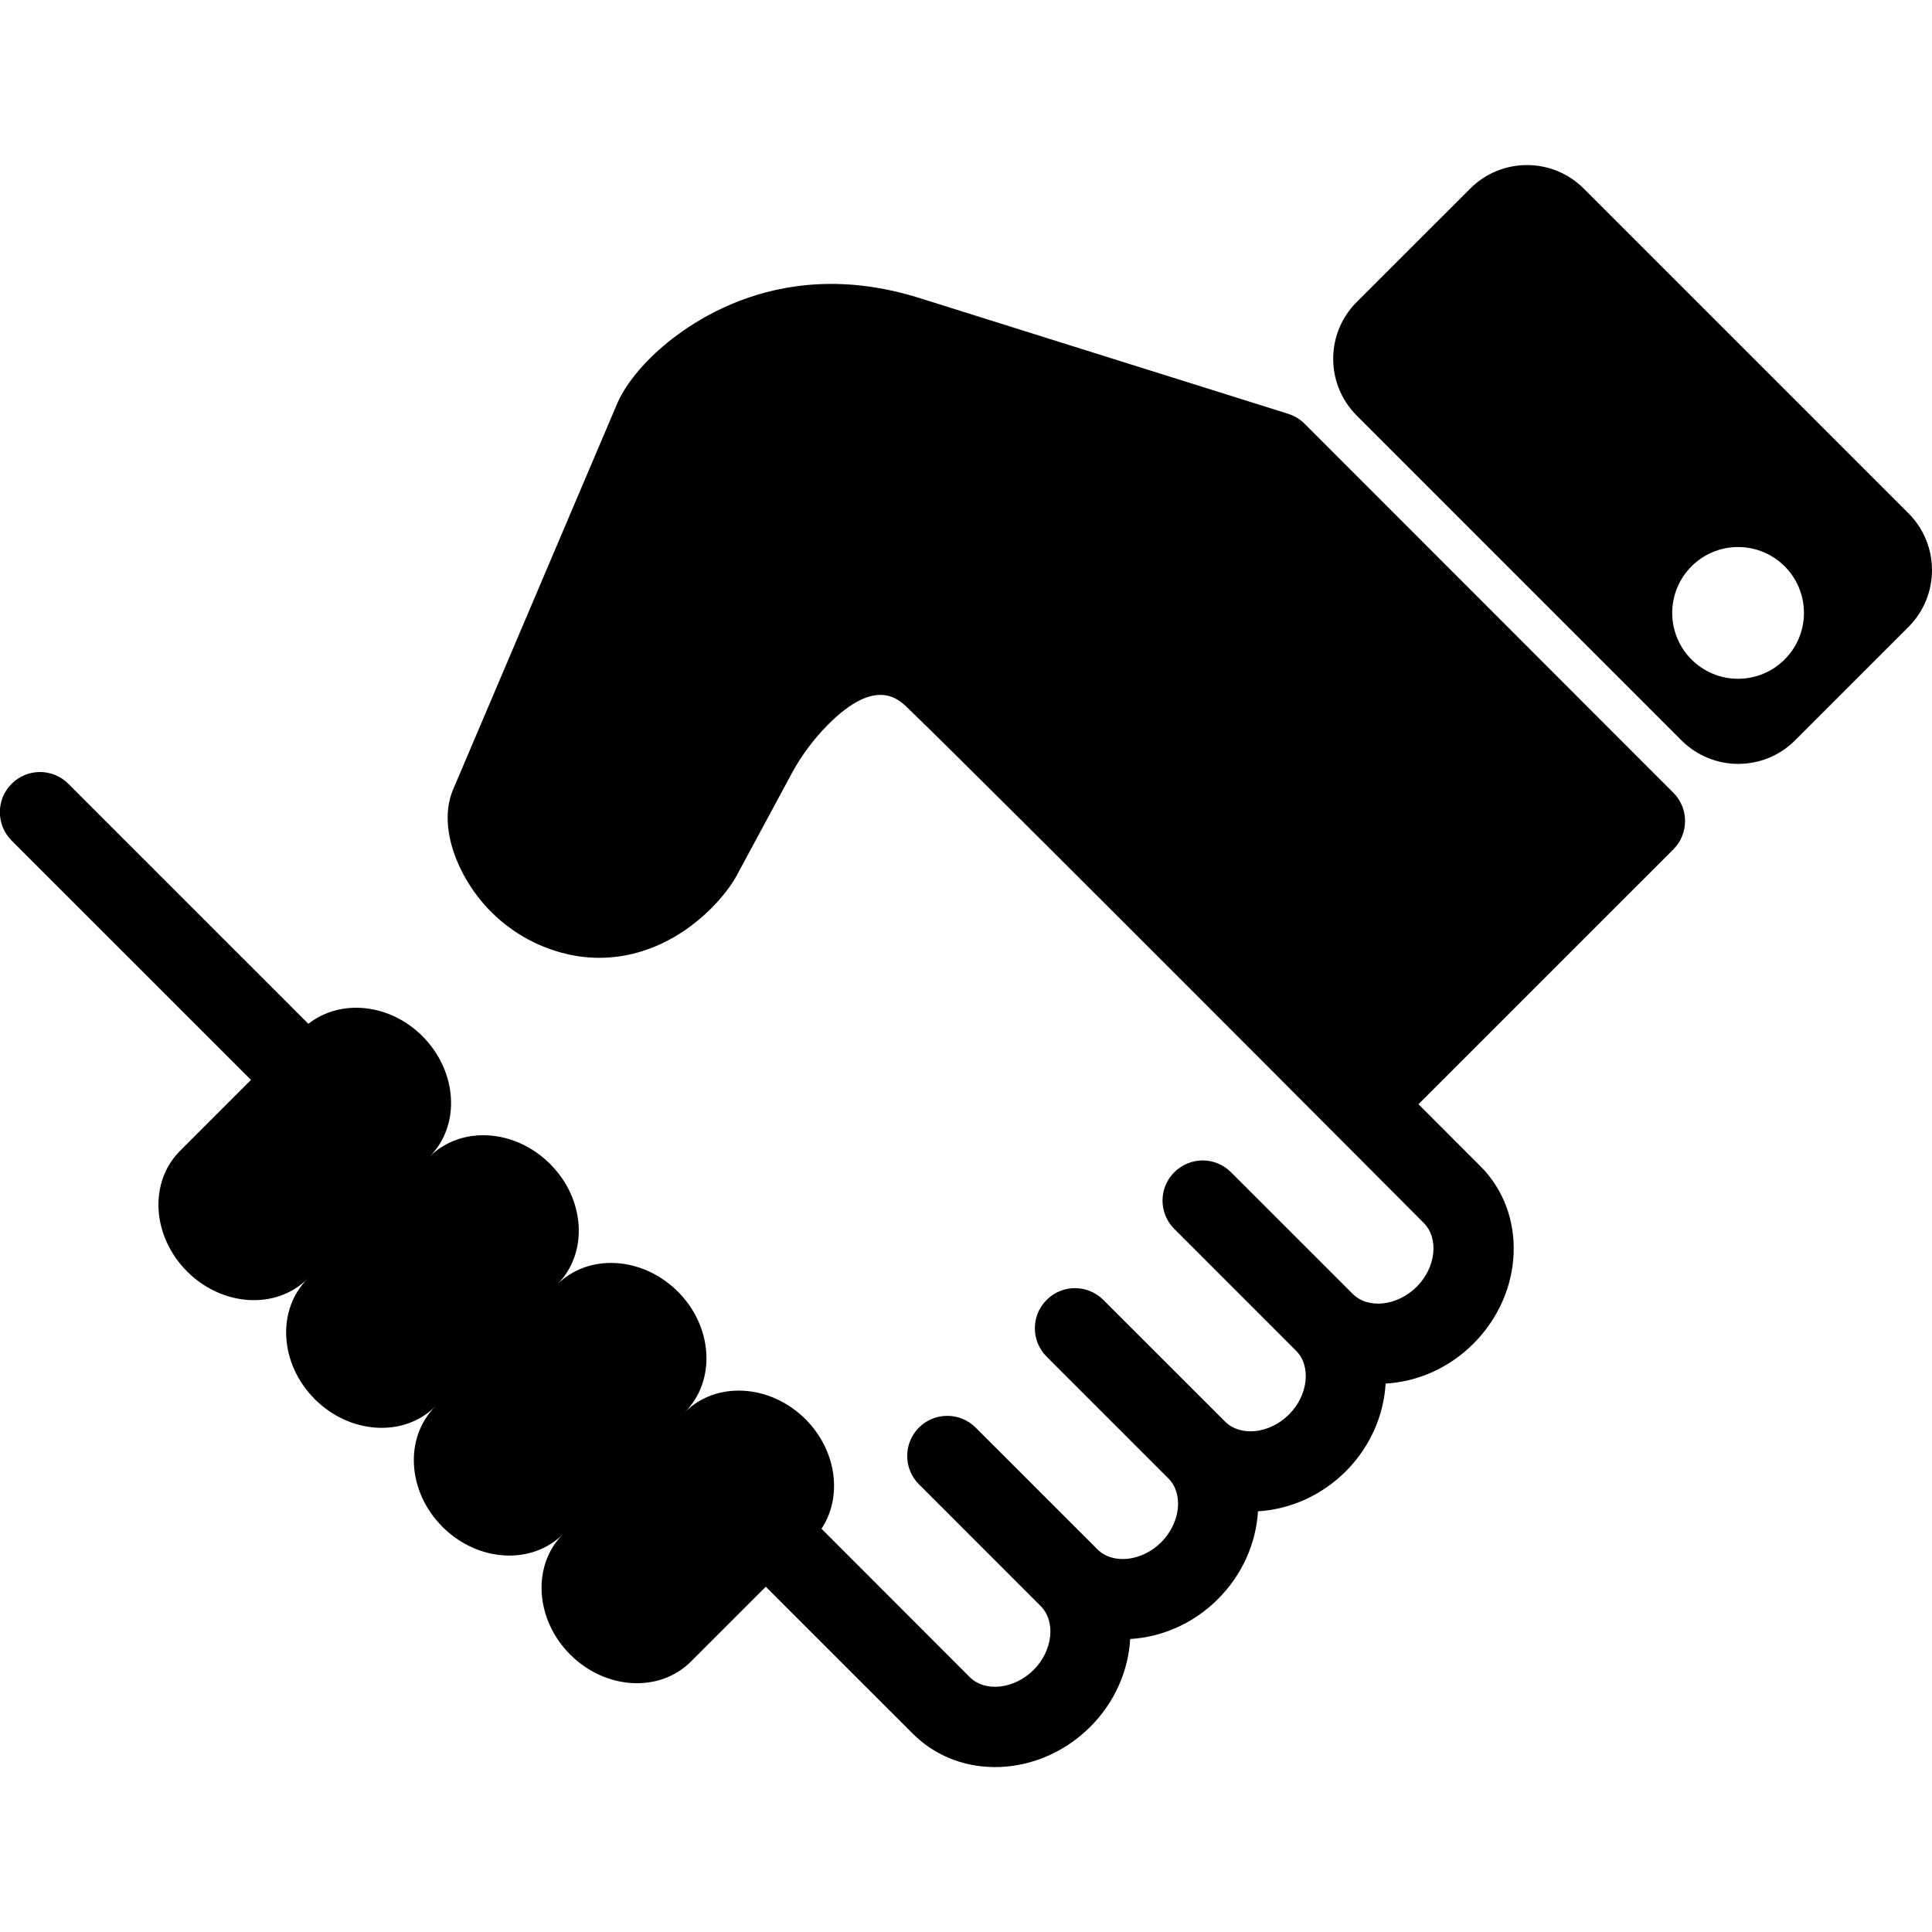
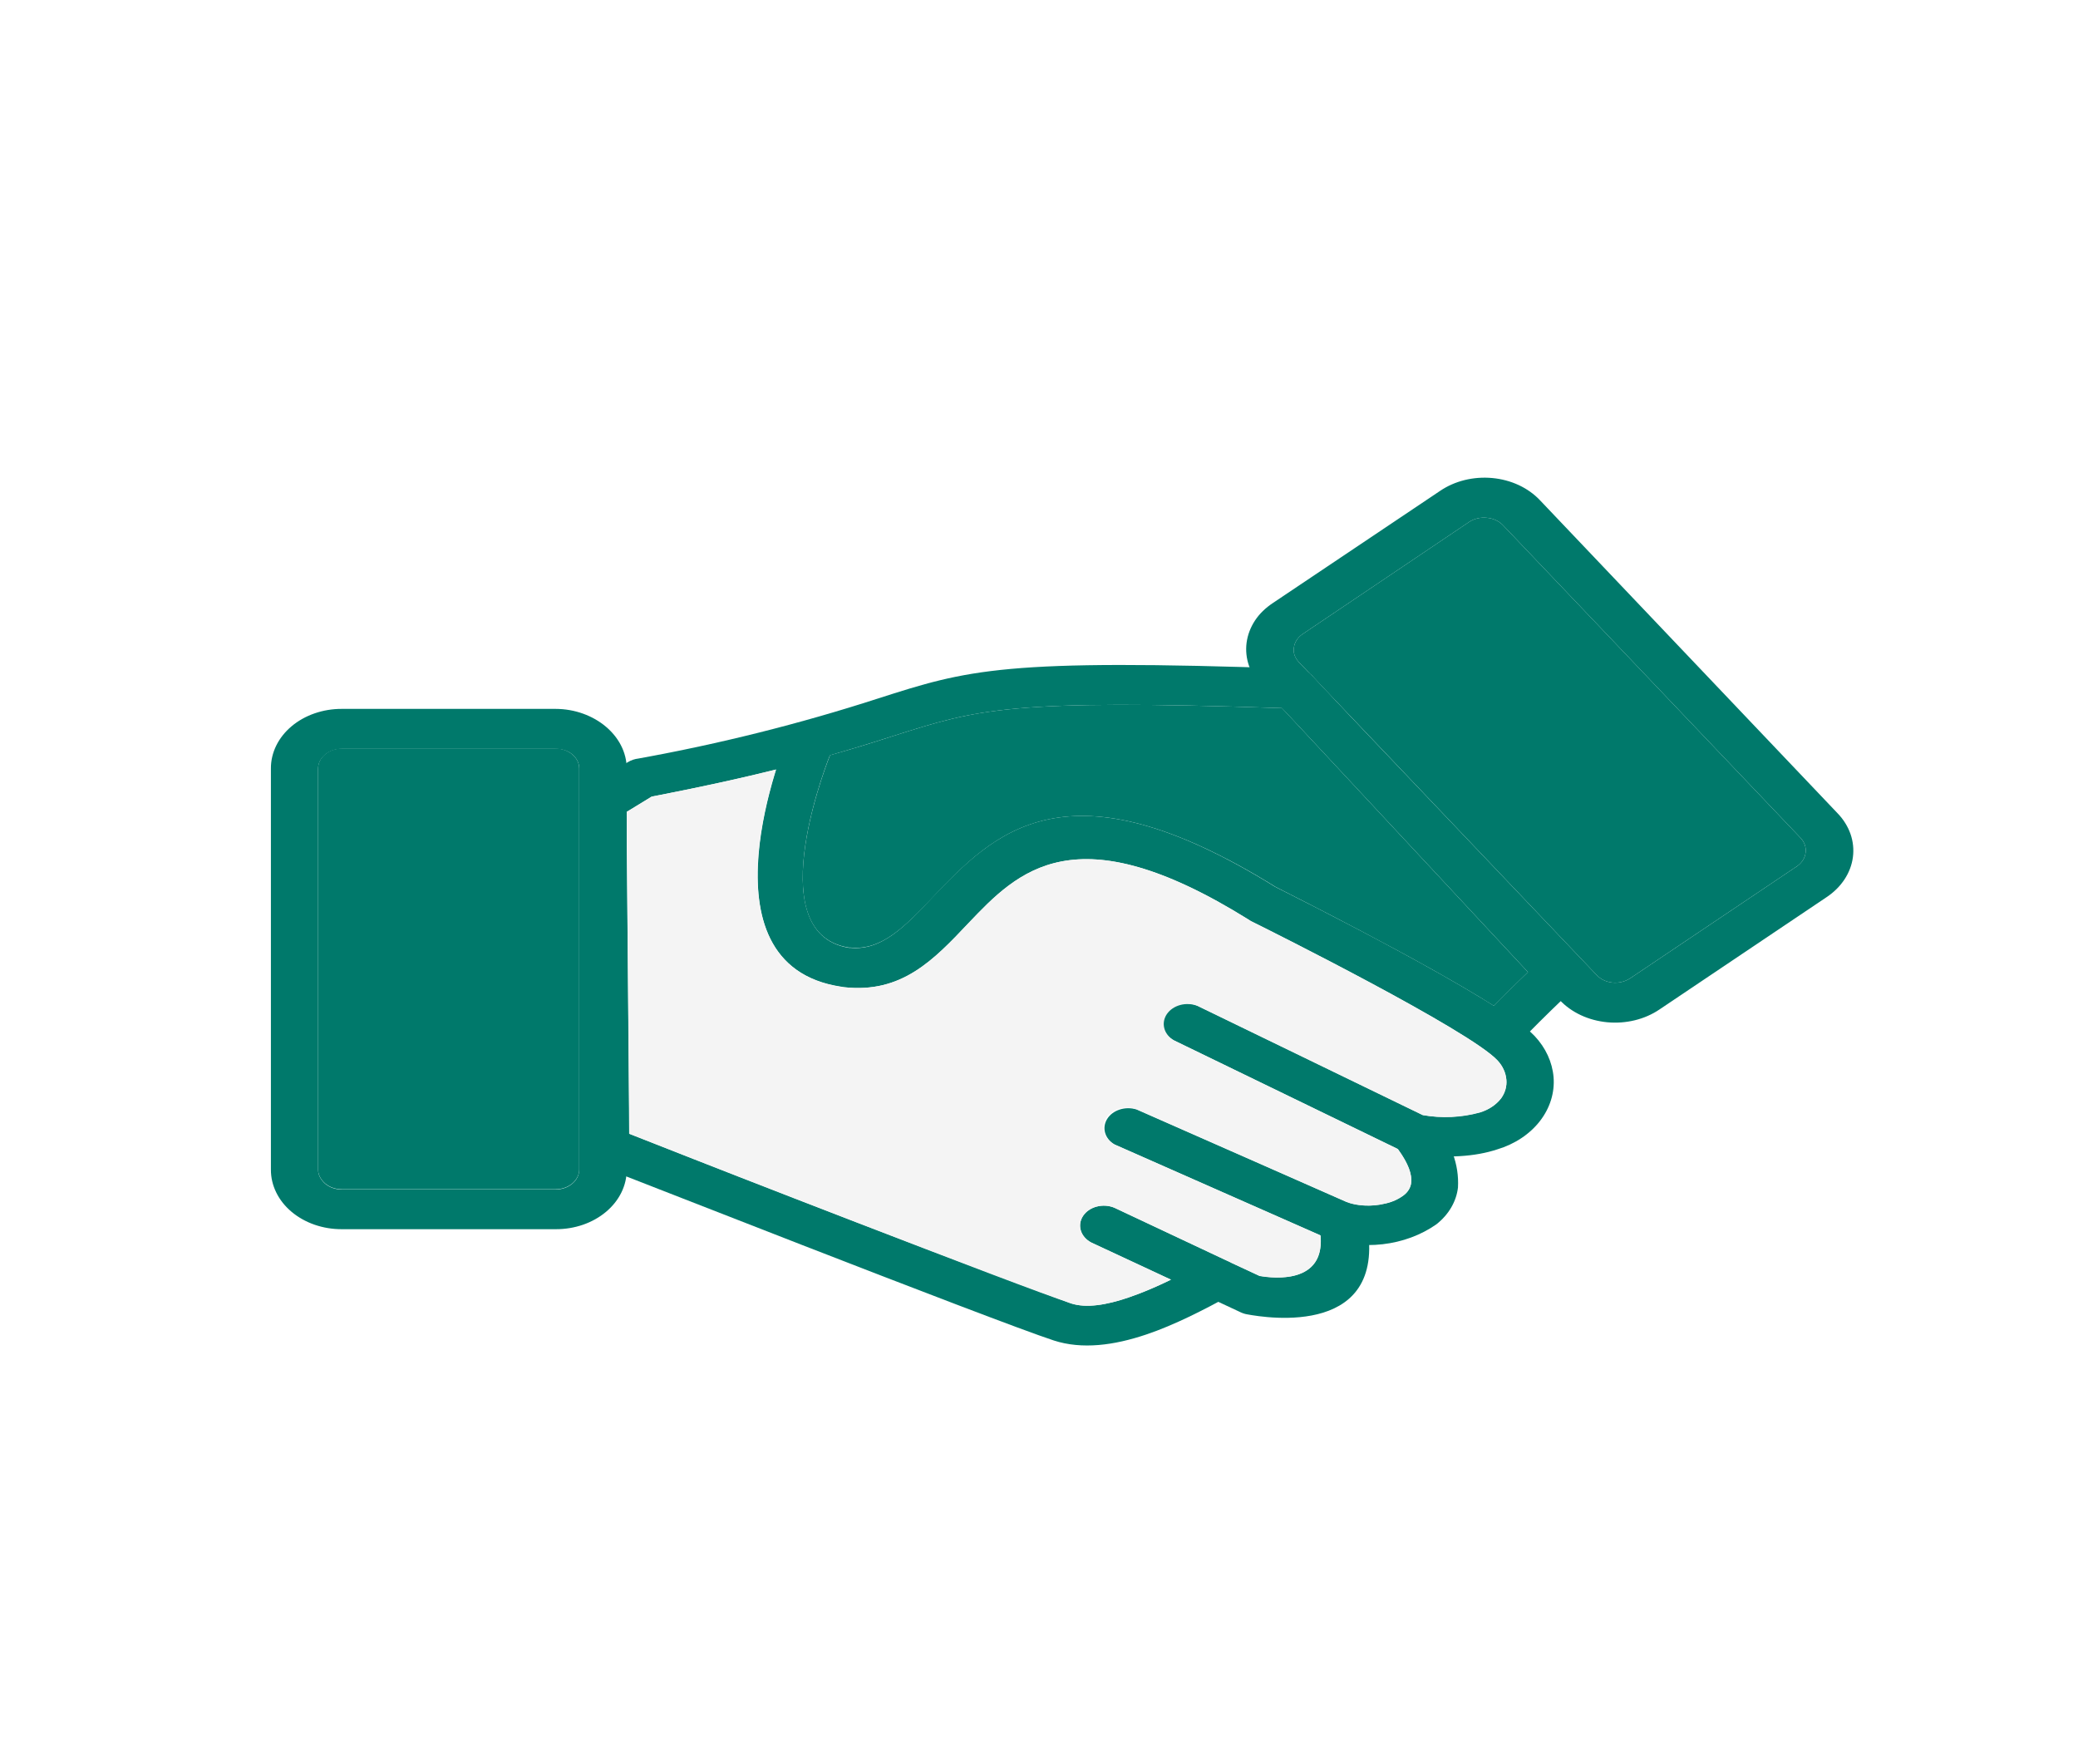
- <svg xmlns="http://www.w3.org/2000/svg" fill="#000000" version="1.1" id="Capa_1" width="800px" height="800px" viewBox="0 0 47.001 47.001" xml:space="preserve">
-   <g>
-     <g id="Layer_1_19_">
-       <g>
-         <g>
-           <path d="M31.736,10.307c-0.111-0.112-0.249-0.193-0.398-0.24l-8.975-2.818c-3.589-1.127-5.924,0.839-6.553,1.47      c-0.367,0.367-0.648,0.754-0.792,1.091l-3.998,9.404c-0.229,0.538-0.151,1.255,0.208,1.97c0.514,1.021,1.44,1.757,2.547,2.022      c1.239,0.297,2.524-0.106,3.53-1.111c0.263-0.263,0.487-0.553,0.619-0.799l1.344-2.493c0.221-0.413,0.542-0.841,0.88-1.179      c1.153-1.154,1.701-0.626,1.934-0.402c2.011,1.941,12.554,12.529,12.554,12.529c0.375,0.375,0.297,1.086-0.172,1.554      c-0.468,0.467-1.18,0.547-1.554,0.174l-2.962-2.961c-0.382-0.383-0.998-0.383-1.38,0c-0.382,0.379-0.382,0.998,0,1.379      l2.962,2.963c0.374,0.373,0.296,1.084-0.172,1.551c-0.468,0.469-1.181,0.547-1.553,0.174l-2.963-2.961      c-0.382-0.382-1-0.382-1.38,0c-0.382,0.379-0.382,0.998,0,1.38l2.962,2.962c0.374,0.374,0.293,1.085-0.174,1.553      c-0.467,0.467-1.178,0.547-1.553,0.172l-2.962-2.961c-0.38-0.381-0.999-0.381-1.38,0c-0.38,0.381-0.38,1,0,1.379l2.962,2.963      c0.375,0.375,0.295,1.086-0.172,1.554c-0.47,0.468-1.181,0.547-1.554,0.173l-3.606-3.609c0.515-0.774,0.375-1.897-0.389-2.664      c-0.856-0.855-2.173-0.934-2.935-0.17c0.762-0.763,0.687-2.078-0.171-2.935c-0.858-0.856-2.172-0.935-2.934-0.173      c0.762-0.762,0.685-2.076-0.174-2.932c-0.856-0.858-2.17-0.936-2.934-0.174c0.764-0.762,0.685-2.076-0.172-2.935      c-0.802-0.802-1.997-0.911-2.774-0.3l-5.839-5.839c-0.381-0.382-1-0.382-1.381,0c-0.38,0.38-0.38,0.999,0,1.381l5.824,5.823      l-1.727,1.727c-0.762,0.761-0.685,2.075,0.174,2.934c0.856,0.856,2.17,0.935,2.933,0.172c-0.763,0.763-0.685,2.076,0.173,2.934      c0.856,0.855,2.171,0.936,2.934,0.173c-0.763,0.763-0.686,2.076,0.172,2.933c0.858,0.858,2.172,0.936,2.934,0.174      c-0.762,0.761-0.685,2.074,0.173,2.933c0.857,0.856,2.17,0.935,2.934,0.172l1.824-1.823l3.581,3.58      c1.143,1.143,3.076,1.063,4.314-0.173c0.603-0.603,0.925-1.373,0.97-2.135c0.762-0.045,1.533-0.368,2.135-0.972      c0.604-0.603,0.928-1.373,0.974-2.135c0.761-0.045,1.529-0.367,2.135-0.971c0.603-0.604,0.926-1.373,0.97-2.136      c0.763-0.044,1.533-0.366,2.137-0.972c1.236-1.236,1.312-3.172,0.172-4.313l-1.51-1.511l6.2-6.199      c0.381-0.38,0.381-0.999,0-1.38L31.736,10.307z" />
-         </g>
-         <g>
-           <path d="M46.43,12.489l-7.901-7.901c-0.762-0.763-1.999-0.763-2.762,0l-2.762,2.76c-0.762,0.762-0.762,1.999,0,2.761      l7.902,7.903c0.763,0.762,2,0.762,2.762,0l2.761-2.761C47.191,14.488,47.191,13.251,46.43,12.489z M42.283,16.513      c-0.884,0-1.602-0.717-1.602-1.602c0-0.885,0.718-1.603,1.602-1.603c0.885,0,1.603,0.717,1.603,1.603      C43.885,15.795,43.168,16.513,42.283,16.513z" />
-         </g>
-       </g>
-     </g>
-   </g>
+ <svg xmlns="http://www.w3.org/2000/svg" width="119" height="101" viewBox="0 0 119 101" fill="none">
+   <path d="M70.455 74.178C70.709 73.999 70.876 73.748 70.925 73.473C70.974 73.198 70.902 72.917 70.722 72.683C70.543 72.45 70.268 72.279 69.949 72.204C69.63 72.128 69.29 72.153 68.991 72.274C67.597 73.035 66.063 73.812 64.633 74.295C63.361 74.735 62.193 74.91 61.322 74.632C52.851 71.48 44.425 68.243 36.047 64.921L35.873 46.494L37.319 45.615C44.762 44.179 48.44 43.008 51.194 42.129C55.988 40.605 57.818 40.02 73.419 40.547L87.503 55.663C86.776 56.354 86.067 57.057 85.376 57.773C85.197 58.009 85.127 58.292 85.18 58.568C85.233 58.844 85.404 59.095 85.662 59.272C85.92 59.449 86.247 59.54 86.58 59.529C86.912 59.517 87.228 59.403 87.468 59.208C88.357 58.303 89.27 57.414 90.204 56.542C90.445 56.346 90.59 56.081 90.613 55.8C90.635 55.519 90.533 55.241 90.326 55.019L75.231 38.789C75.112 38.642 74.954 38.521 74.77 38.435C74.585 38.348 74.379 38.299 74.168 38.291C57.452 37.705 55.465 38.335 50.253 40.005C45.804 41.443 41.23 42.589 36.57 43.432C36.349 43.457 36.14 43.528 35.96 43.638L33.833 44.956C33.631 45.057 33.464 45.201 33.348 45.373C33.232 45.545 33.171 45.739 33.171 45.937L33.345 65.565C33.325 65.794 33.388 66.023 33.525 66.221C33.661 66.42 33.866 66.579 34.112 66.678C34.182 66.693 56.859 75.614 60.346 76.756C61.967 77.283 63.797 77.034 65.627 76.419C67.283 75.863 68.939 74.998 70.455 74.178Z" fill="#00796B" />
+   <path d="M47.586 43.096C47.646 42.826 47.588 42.548 47.423 42.311C47.259 42.074 46.999 41.895 46.69 41.806C46.382 41.718 46.045 41.725 45.743 41.827C45.44 41.929 45.191 42.12 45.041 42.363C45.041 42.392 39.725 55.239 48.179 56.498C48.231 56.511 48.283 56.52 48.336 56.528C51.648 56.894 53.461 54.975 55.465 52.866C58.289 49.892 61.566 46.465 71.484 52.646C71.544 52.69 71.608 52.729 71.676 52.763C72.809 53.32 84.139 58.988 85.76 60.717C86.058 61.037 86.234 61.425 86.265 61.83C86.298 62.199 86.194 62.567 85.969 62.885C85.679 63.259 85.25 63.542 84.749 63.69C83.698 63.983 82.574 64.039 81.489 63.851L68.591 57.597C68.279 57.457 67.916 57.425 67.577 57.506C67.237 57.587 66.949 57.776 66.773 58.033C66.596 58.29 66.545 58.594 66.631 58.882C66.716 59.169 66.931 59.417 67.231 59.574L80.304 65.917C80.448 65.99 80.608 66.04 80.775 66.063C82.866 66.356 84.505 66.224 85.742 65.814C86.744 65.513 87.601 64.945 88.183 64.197C88.765 63.448 89.041 62.561 88.967 61.669C88.893 60.815 88.517 59.998 87.886 59.325C85.934 57.231 73.994 51.269 73.035 50.786C61.06 43.345 56.929 47.68 53.339 51.445C51.857 53.012 50.497 54.448 48.702 54.272H48.615C43.351 53.422 47.569 43.125 47.586 43.096Z" fill="#00796B" />
+   <path d="M65.086 63.529C64.776 63.432 64.434 63.432 64.125 63.532C63.816 63.631 63.56 63.821 63.406 64.068C63.252 64.314 63.21 64.599 63.288 64.869C63.367 65.14 63.56 65.377 63.831 65.536L75.841 70.838C76.884 71.234 78.039 71.376 79.173 71.246C80.308 71.117 81.376 70.722 82.255 70.106C82.96 69.553 83.4 68.803 83.493 67.997C83.567 66.675 83.086 65.374 82.133 64.32C81.937 64.068 81.629 63.891 81.278 63.829C80.926 63.767 80.56 63.825 80.26 63.99C79.959 64.156 79.749 64.414 79.675 64.71C79.602 65.005 79.671 65.313 79.867 65.565C80.617 66.517 80.878 67.235 80.809 67.762C80.769 68.022 80.621 68.26 80.39 68.436C80.083 68.669 79.712 68.835 79.31 68.919C78.58 69.103 77.797 69.066 77.096 68.817L65.086 63.529Z" fill="#00796B" />
+   <path d="M63.814 69.154C63.502 69.024 63.142 69.001 62.809 69.088C62.476 69.174 62.196 69.365 62.026 69.621C61.856 69.877 61.809 70.178 61.896 70.461C61.982 70.745 62.195 70.99 62.49 71.146L70.961 75.101C71.106 75.174 71.265 75.238 71.432 75.262C72.547 75.467 79.624 76.61 78.23 69.813C78.167 69.514 77.966 69.248 77.67 69.073C77.374 68.899 77.008 68.831 76.652 68.883C76.296 68.935 75.98 69.105 75.772 69.353C75.564 69.602 75.483 69.909 75.545 70.209C76.243 73.607 72.913 73.197 72.129 73.065L63.814 69.154ZM19.575 40.591H31.811C32.927 40.591 33.956 40.986 34.688 41.602C35.42 42.217 35.89 43.066 35.89 44.018V66.971C35.893 67.42 35.789 67.865 35.586 68.28C35.383 68.695 35.084 69.072 34.706 69.389C34.328 69.706 33.88 69.958 33.386 70.129C32.892 70.299 32.363 70.386 31.829 70.384H19.575C19.041 70.386 18.512 70.299 18.018 70.129C17.524 69.958 17.076 69.706 16.698 69.389C16.32 69.072 16.021 68.695 15.818 68.28C15.615 67.865 15.511 67.42 15.514 66.971V44.004C15.511 43.555 15.615 43.11 15.818 42.695C16.021 42.281 16.32 41.903 16.698 41.586C17.076 41.269 17.524 41.017 18.018 40.847C18.512 40.676 19.041 40.589 19.575 40.591ZM31.811 42.876H19.575C19.215 42.876 18.869 42.996 18.614 43.211C18.359 43.425 18.215 43.715 18.215 44.018V66.971C18.215 67.279 18.372 67.557 18.616 67.777C18.87 67.992 19.215 68.113 19.575 68.114H31.811C32.172 68.114 32.518 67.993 32.773 67.779C33.028 67.565 33.171 67.274 33.171 66.971V44.004C33.171 43.701 33.028 43.41 32.773 43.196C32.518 42.982 32.172 42.876 31.811 42.876ZM84.139 29.883L74.587 36.314C74.311 36.504 74.136 36.778 74.099 37.075C74.046 37.368 74.151 37.661 74.377 37.91L91.442 55.839C91.666 56.076 91.992 56.229 92.349 56.264C92.697 56.293 93.046 56.22 93.36 56.015L102.912 49.599C103.05 49.503 103.164 49.385 103.248 49.252C103.332 49.119 103.383 48.973 103.4 48.823C103.441 48.525 103.341 48.225 103.121 47.988L86.056 30.059C85.83 29.828 85.504 29.681 85.15 29.649C84.971 29.63 84.79 29.641 84.616 29.681C84.443 29.721 84.28 29.79 84.139 29.883ZM72.896 34.527L82.465 28.111C82.881 27.828 83.359 27.616 83.872 27.489C84.385 27.363 84.923 27.323 85.455 27.372C85.987 27.421 86.502 27.558 86.97 27.775C87.438 27.993 87.85 28.286 88.183 28.638L105.23 46.567C105.567 46.916 105.818 47.318 105.97 47.749C106.121 48.18 106.168 48.633 106.11 49.079C106.052 49.526 105.888 49.959 105.63 50.352C105.371 50.746 105.022 51.092 104.602 51.372L95.033 57.802C94.617 58.084 94.138 58.295 93.624 58.42C93.11 58.546 92.571 58.585 92.04 58.535C91.508 58.484 90.993 58.346 90.526 58.127C90.058 57.908 89.647 57.613 89.316 57.26L72.268 39.316C71.931 38.968 71.68 38.566 71.529 38.134C71.378 37.703 71.33 37.251 71.388 36.804C71.447 36.357 71.61 35.925 71.869 35.531C72.128 35.138 72.477 34.806 72.896 34.527Z" fill="#00796B" />
+   <path fill-rule="evenodd" clip-rule="evenodd" d="M33.17 66.971V44.004C33.17 43.701 33.027 43.41 32.772 43.196C32.517 42.982 32.172 42.861 31.811 42.861H19.574C19.214 42.861 18.868 42.982 18.613 43.196C18.358 43.41 18.215 43.701 18.215 44.004V66.957C18.215 67.264 18.372 67.543 18.616 67.762C18.87 67.977 19.214 68.098 19.574 68.099H31.811C31.989 68.099 32.166 68.07 32.331 68.012C32.496 67.955 32.646 67.871 32.772 67.765C32.898 67.659 32.999 67.533 33.067 67.394C33.135 67.255 33.17 67.121 33.17 66.971Z" fill="#00796B" />
+   <path fill-rule="evenodd" clip-rule="evenodd" d="M35.89 46.714L36.029 64.921C40.038 66.488 58.323 73.651 61.339 74.632C62.21 74.925 63.361 74.72 64.616 74.295C65.457 74.004 66.273 73.661 67.056 73.27L62.489 71.146C62.194 70.99 61.981 70.745 61.895 70.461C61.809 70.178 61.855 69.877 62.025 69.621C62.195 69.365 62.476 69.174 62.809 69.088C63.141 69.001 63.501 69.024 63.814 69.154L70.228 72.171C70.334 72.209 70.434 72.258 70.525 72.318L72.128 73.05C72.86 73.197 75.893 73.563 75.614 70.736L63.831 65.536C63.537 65.385 63.322 65.146 63.229 64.866C63.137 64.587 63.174 64.289 63.334 64.032C63.493 63.775 63.763 63.578 64.088 63.483C64.414 63.386 64.77 63.398 65.086 63.514L77.096 68.817C77.619 69.051 78.49 69.11 79.31 68.919C79.712 68.835 80.083 68.669 80.391 68.436C80.624 68.257 80.773 68.012 80.809 67.748C80.879 67.264 80.669 66.635 80.059 65.799L67.23 59.574C66.95 59.412 66.753 59.167 66.678 58.888C66.602 58.609 66.654 58.317 66.822 58.068C66.991 57.82 67.264 57.634 67.588 57.547C67.912 57.459 68.263 57.477 68.572 57.597L81.471 63.851C82.56 64.046 83.69 63.996 84.748 63.705C85.252 63.553 85.681 63.264 85.968 62.885C86.194 62.567 86.297 62.199 86.265 61.83C86.228 61.423 86.046 61.035 85.742 60.717C84.138 58.988 72.808 53.32 71.675 52.763C71.607 52.729 71.543 52.69 71.483 52.646C61.548 46.465 58.288 49.892 55.447 52.866C53.46 54.975 51.63 56.894 48.335 56.528C48.283 56.525 48.23 56.52 48.178 56.513C41.624 55.517 43.333 47.607 44.431 44.062C42.513 44.546 40.195 45.058 37.319 45.615L35.89 46.494V46.714Z" fill="#F4F4F4" />
+   <path fill-rule="evenodd" clip-rule="evenodd" d="M47.534 43.242C47.028 44.531 43.716 53.495 48.614 54.257H48.702C50.497 54.447 51.856 53.012 53.355 51.445C56.929 47.68 61.06 43.345 73.052 50.786C73.784 51.166 81.436 54.989 85.55 57.597C86.189 56.944 86.84 56.299 87.502 55.663L73.732 40.884L73.418 40.547C57.818 40.02 55.988 40.605 51.194 42.129C50.148 42.466 48.998 42.832 47.534 43.242ZM75.946 39.551L91.442 55.839C91.665 56.076 91.991 56.228 92.348 56.264C92.697 56.293 93.045 56.22 93.359 56.015L102.911 49.599C103.05 49.503 103.164 49.385 103.248 49.252C103.331 49.119 103.383 48.973 103.399 48.823C103.441 48.525 103.34 48.225 103.12 47.988L86.056 30.059C85.829 29.828 85.504 29.68 85.149 29.649C84.971 29.63 84.789 29.641 84.616 29.681C84.442 29.721 84.28 29.79 84.138 29.883L74.586 36.314C74.311 36.504 74.136 36.778 74.098 37.075C74.046 37.368 74.15 37.661 74.377 37.91L75.022 38.584C75.101 38.645 75.171 38.714 75.231 38.789L75.946 39.551Z" fill="#00796B" />
</svg>
